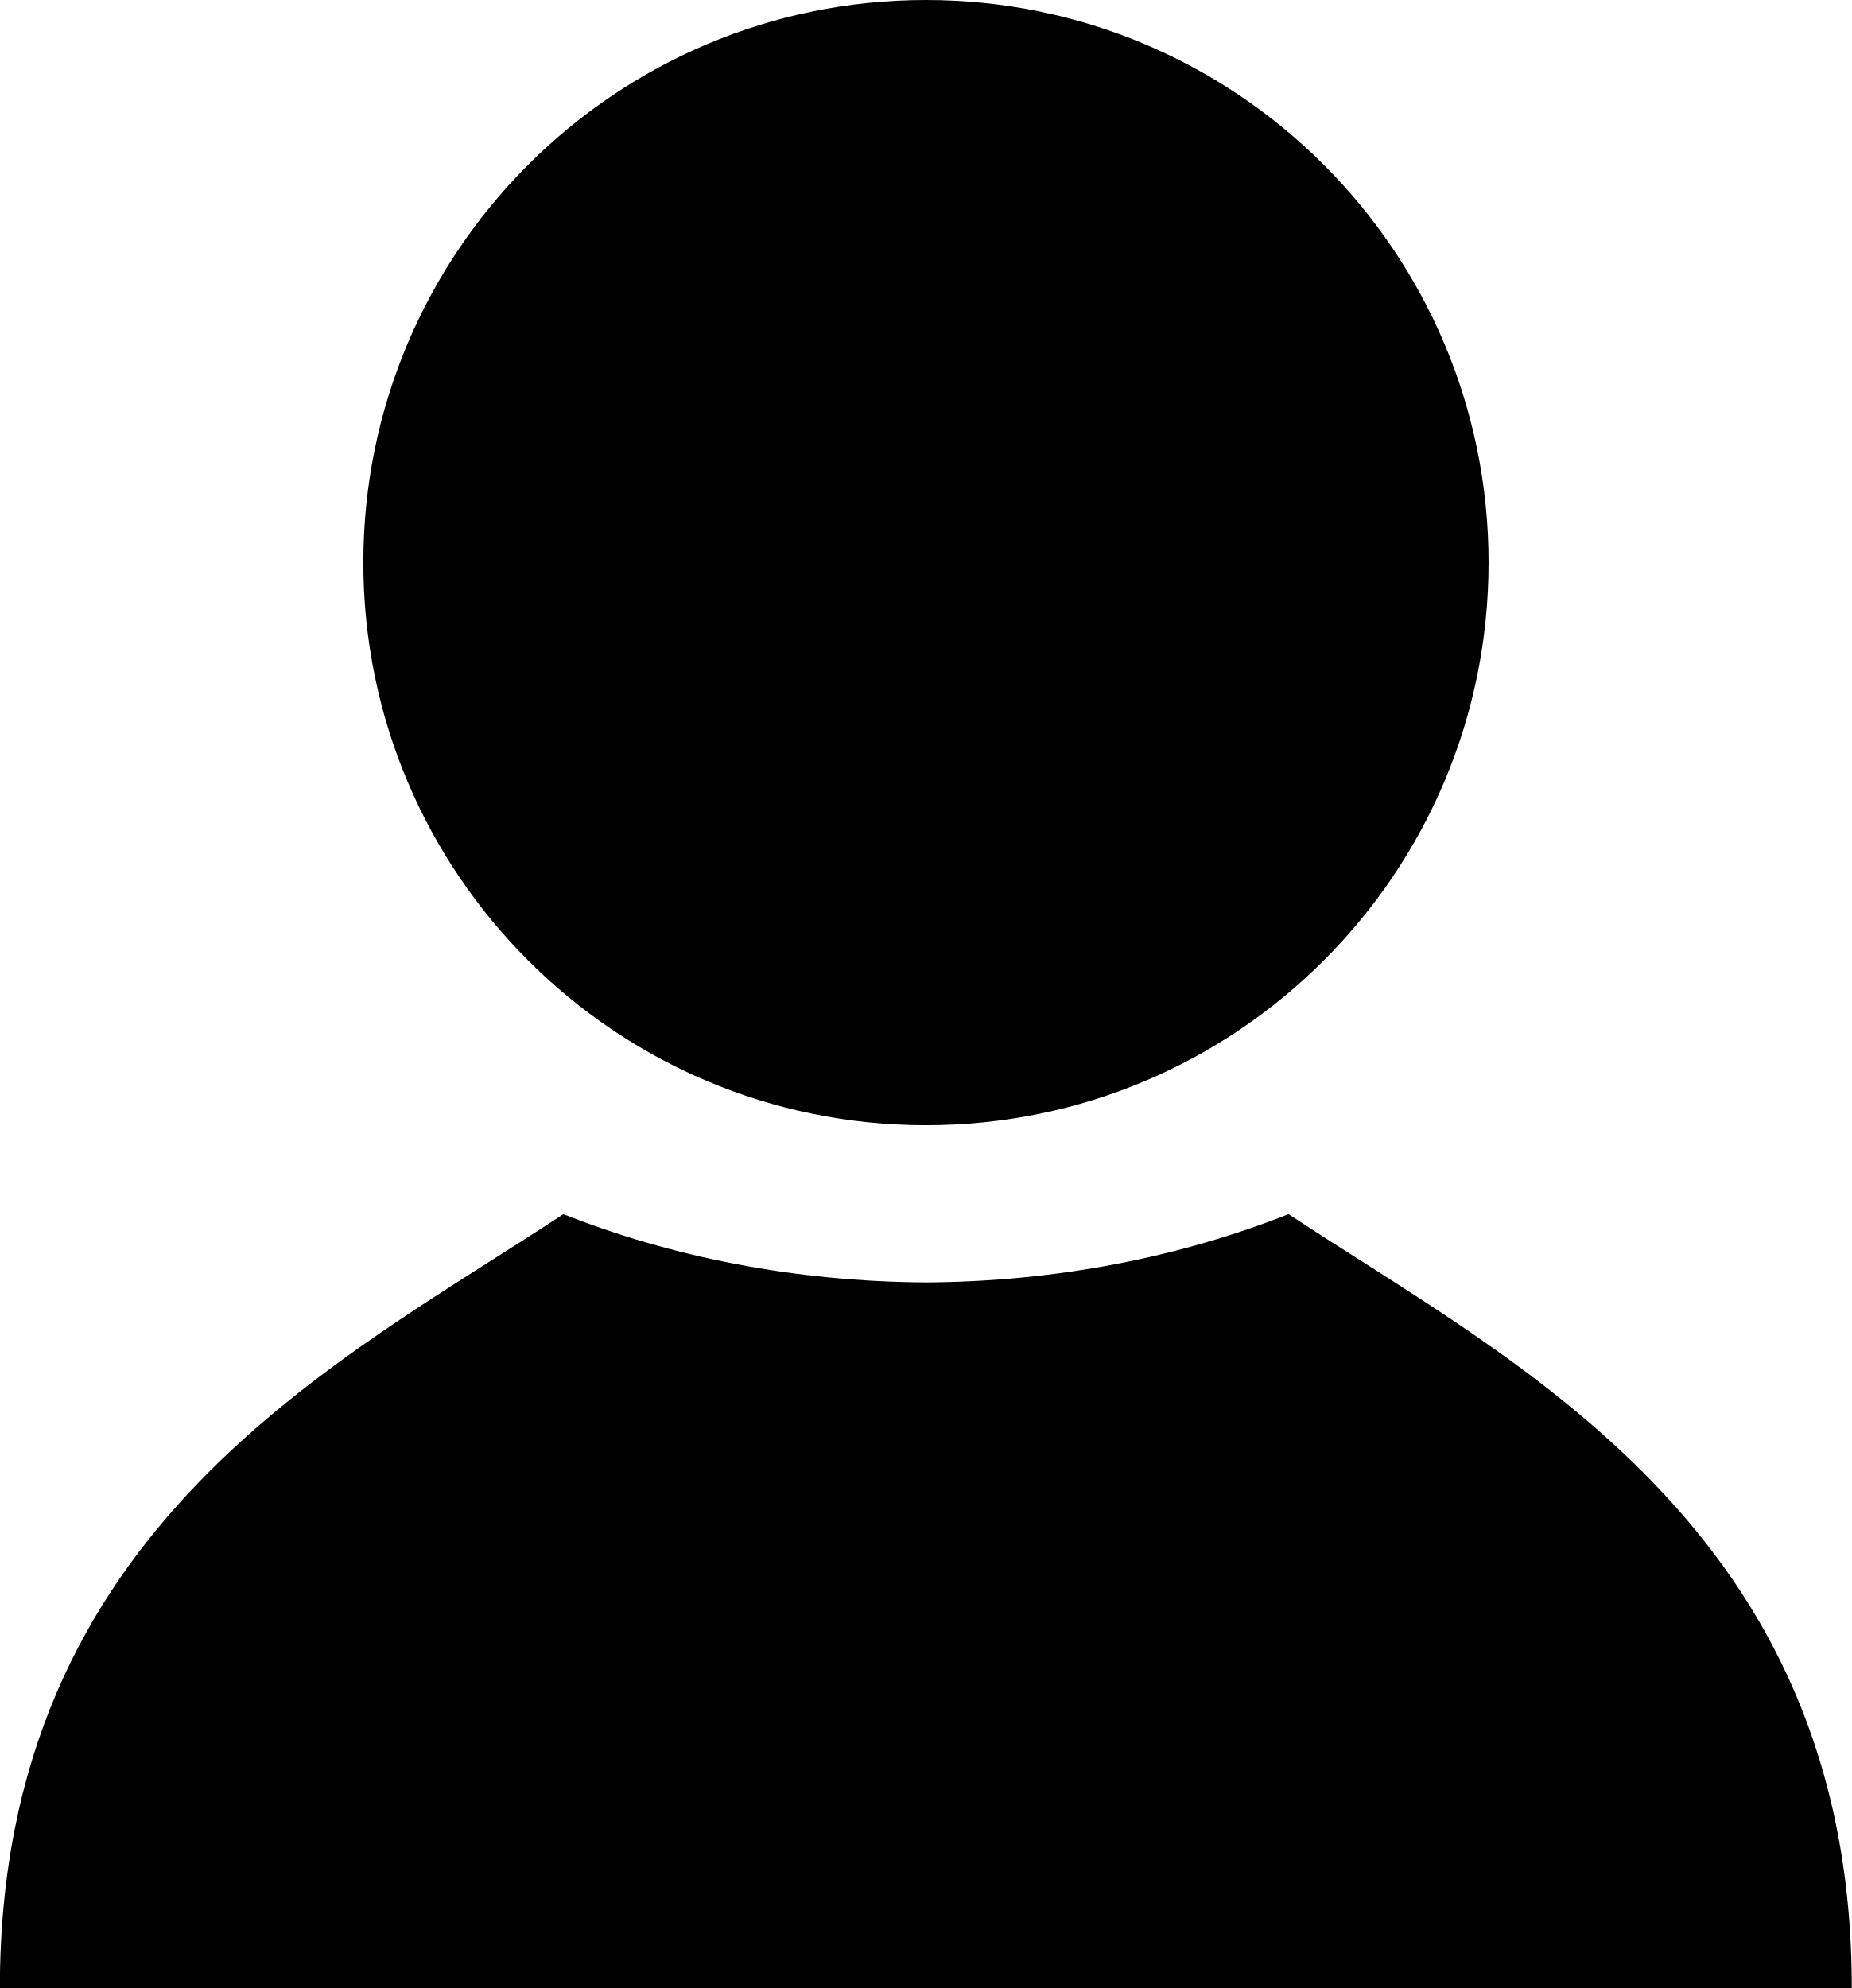
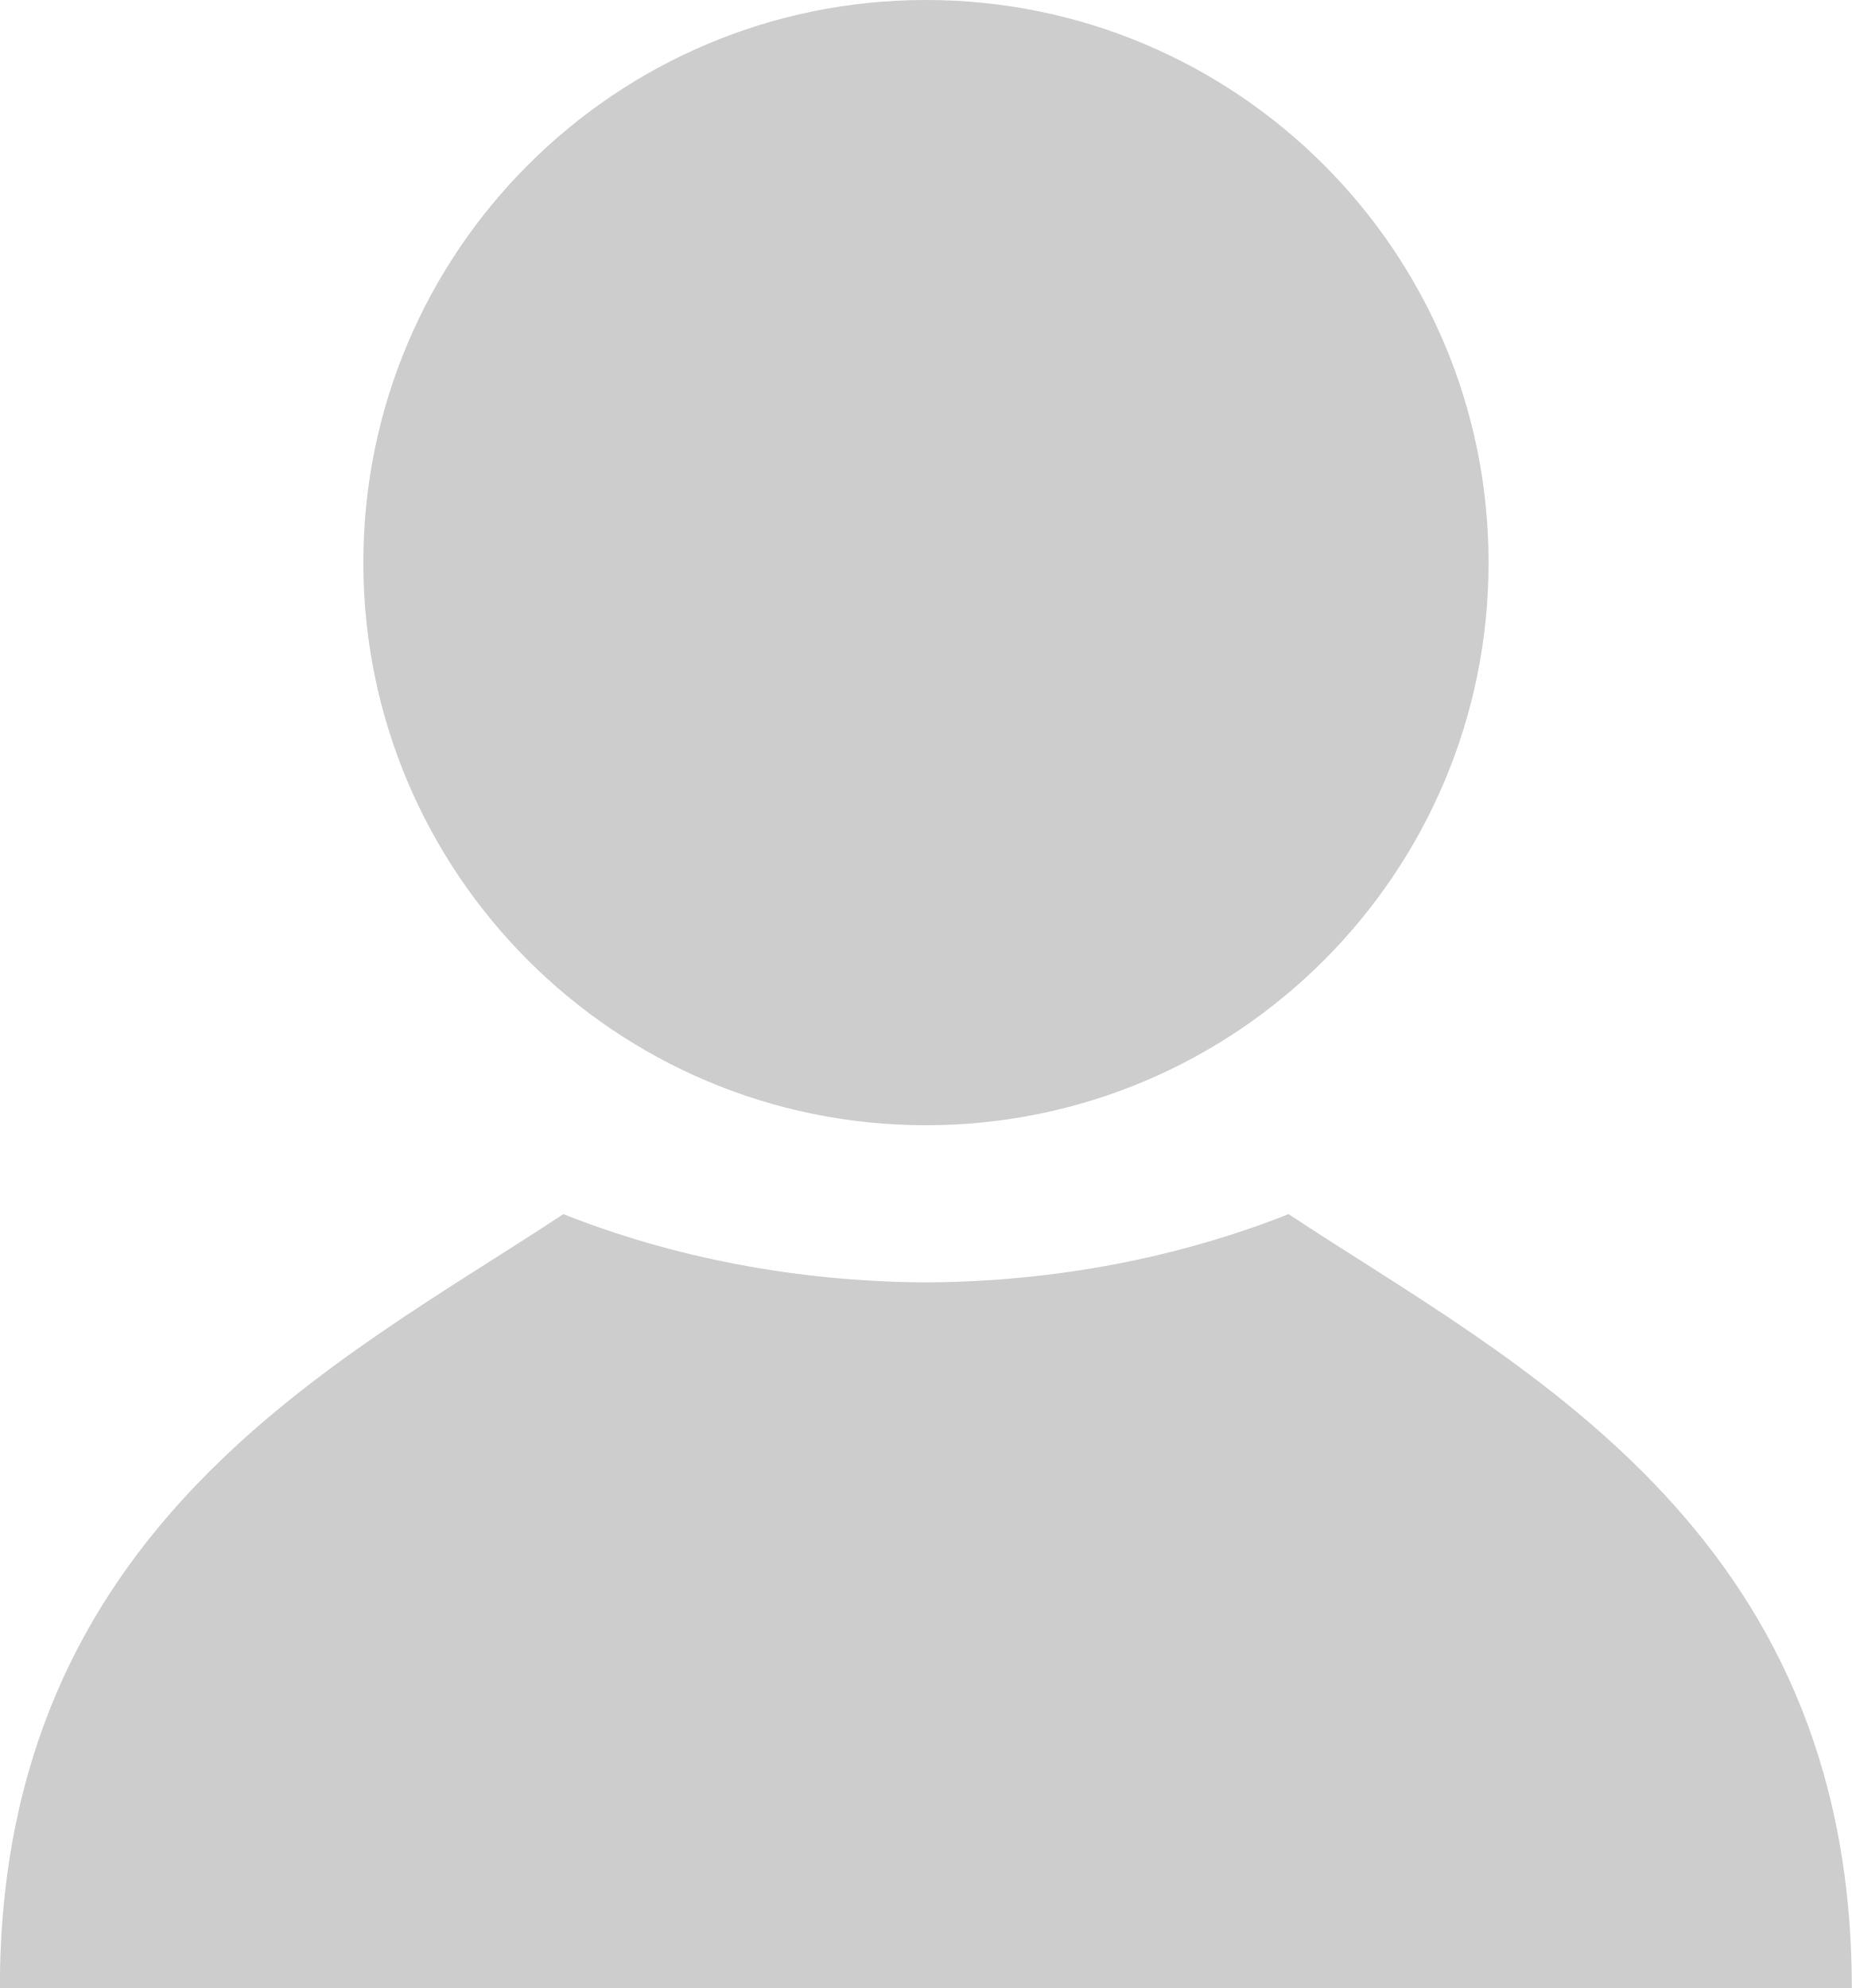
- <svg xmlns="http://www.w3.org/2000/svg" version="1.1" id="Profile" x="0px" y="0px" width="15px" height="16.102px" viewBox="61.706 59.023 15 16.102" enable-background="new 61.706 59.023 15 16.102" xml:space="preserve">
+ <svg xmlns="http://www.w3.org/2000/svg" fill="#CDCDCD" version="1.1" id="Profile" x="0px" y="0px" width="15px" height="16.102px" viewBox="61.706 59.023 15 16.102" enable-background="new 61.706 59.023 15 16.102" xml:space="preserve">
  <g>
    <circle cx="69.206" cy="63.58" r="4.557" />
    <path d="M72.143,68.857c-0.877,0.347-1.875,0.547-2.937,0.553c-1.062-0.006-2.061-0.206-2.937-0.553   c-1.808,1.195-4.564,2.527-4.564,6.268h7.451h0.098h7.451C76.705,71.385,73.949,70.053,72.143,68.857z" />
  </g>
</svg>
